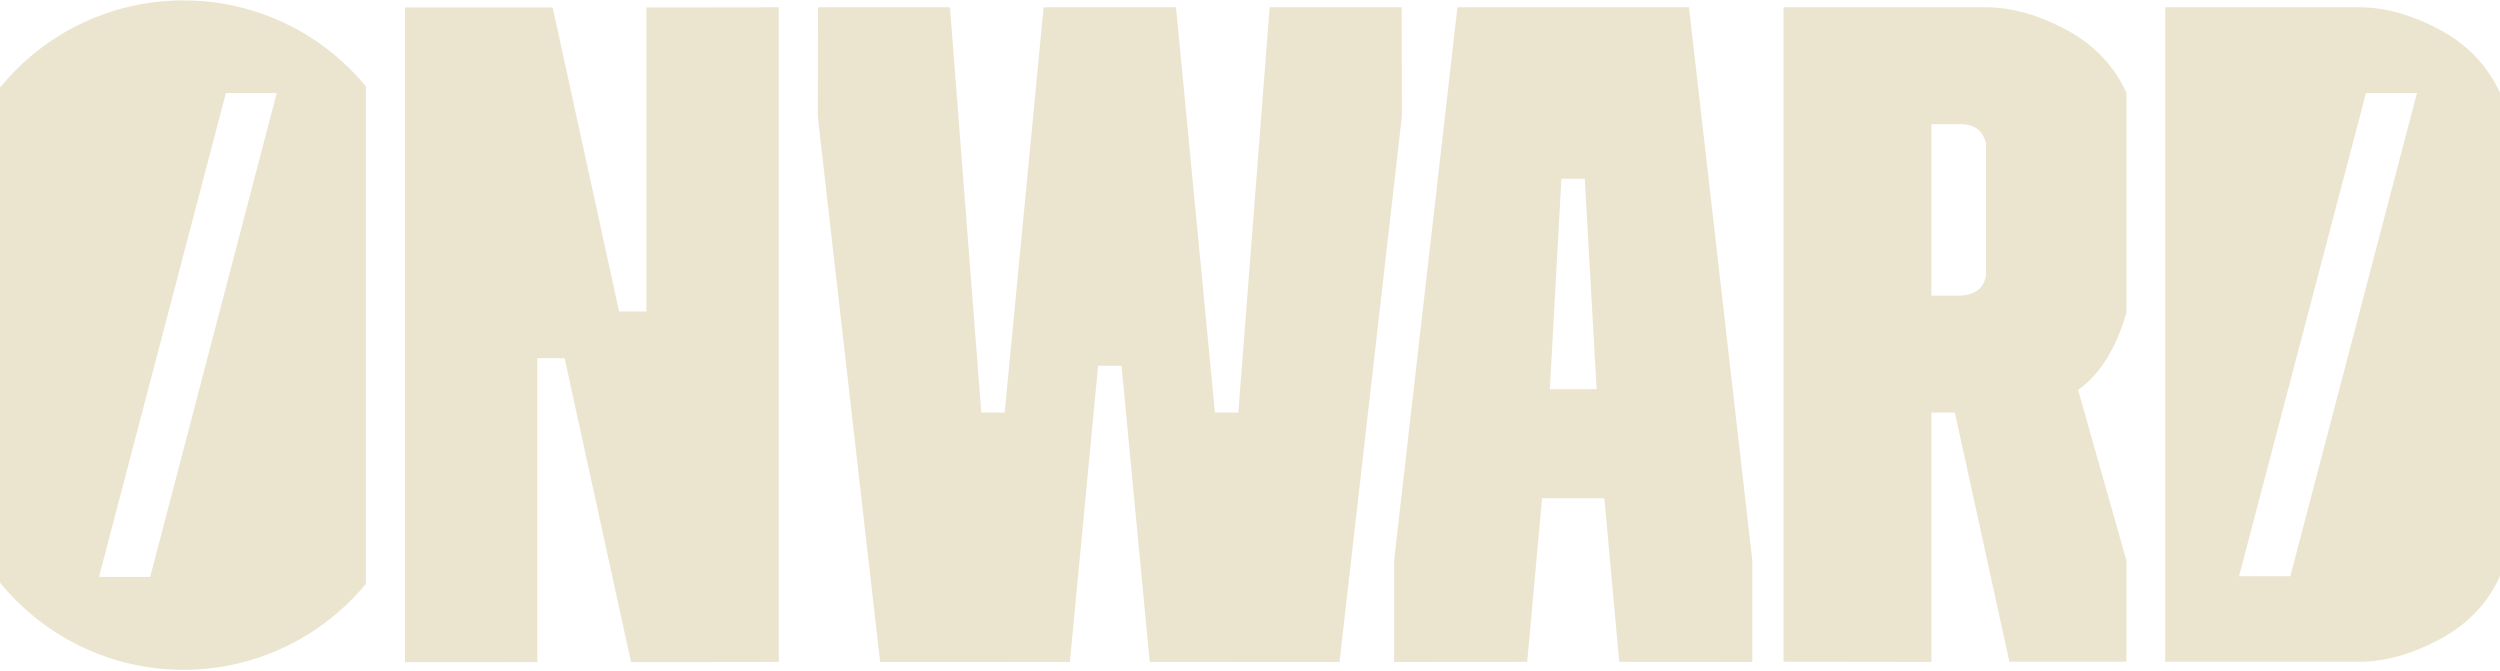
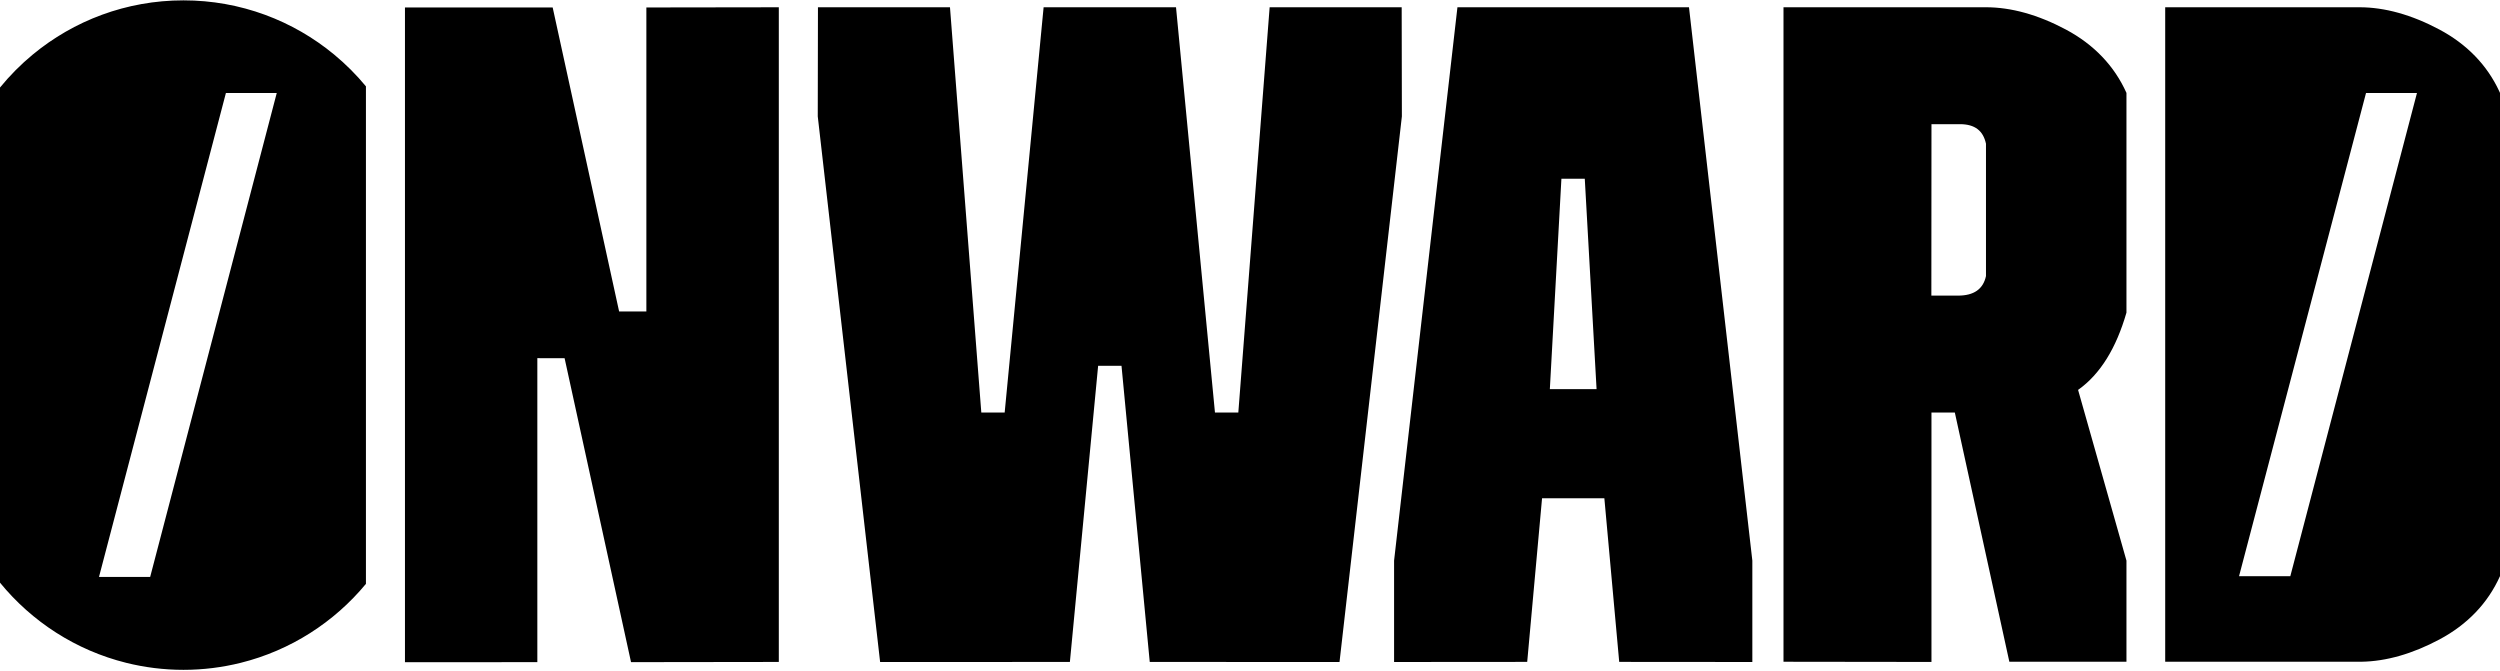
<svg xmlns="http://www.w3.org/2000/svg" width="742" height="199" viewBox="0 0 742 199">
-   <path fill="#EBE5D0" fill-rule="evenodd" d="M54.451,1.105 C71.443,1.105 87.029,7.146 99.188,17.203 C102.618,20.039 105.771,23.198 108.609,26.627 L108.609,26.627 L108.609,174.287 C99.177,185.684 86.234,194.045 71.446,197.725 C66.001,199.08 60.312,199.81 54.451,199.81 C48.588,199.81 42.898,199.08 37.454,197.725 C22.513,194.007 9.457,185.509 -0,173.933 L-0,173.933 L-0,26.981 C2.914,23.414 6.164,20.137 9.711,17.203 C21.871,7.146 37.456,1.105 54.451,1.105 Z M231.152,3.159 L231.152,197.465 L187.29,197.524 L167.571,107.312 L159.481,107.303 L159.481,197.524 L120.192,197.549 L120.192,3.217 L164.033,3.217 L183.752,93.433 L191.842,93.433 L191.842,3.217 L231.152,3.159 Z M281.954,3.155 L291.253,123.442 L298.187,123.442 L309.744,3.155 L349.041,3.155 L360.6,123.442 L367.534,123.442 L376.831,3.155 L416.018,3.155 L416.077,35.54 L397.567,197.486 L341.244,197.462 L332.861,109.562 L325.926,109.562 L317.542,197.465 L261.219,197.486 L242.71,35.54 L242.769,3.155 L281.954,3.155 Z M501.29,3.154 L520.094,167.393 L520.094,197.48 L480.582,197.449 L476.174,148.887 L466.928,148.886 L457.683,148.887 L453.274,197.449 L413.763,197.48 L413.763,167.393 L432.567,3.154 L501.29,3.154 Z M589.439,3.154 C596.895,3.154 604.902,5.364 613.185,9.786 C621.469,14.207 627.544,20.562 631.133,28.575 L631.133,93.789 C628.096,104.289 623.403,112.025 616.775,116.722 L631.133,167.393 L631.133,197.408 L596.374,197.408 L580.193,123.442 L573.259,123.442 L573.259,197.465 L529.34,197.408 L529.34,3.154 L589.439,3.154 Z M700.306,3.155 C707.761,3.155 715.769,5.365 724.051,9.786 C732.155,14.111 738.147,20.287 741.763,28.056 L742,28.576 L742,171.988 C738.412,180.001 732.336,186.356 724.051,190.777 C715.992,195.079 708.194,197.287 700.912,197.403 L700.306,197.408 L642.631,197.408 L642.631,3.155 L700.306,3.155 Z M82.141,28.6 L67.05,28.6 L29.379,172.24 L44.567,172.24 L82.141,28.6 Z M717.356,28.6 L702.236,28.6 L664.546,172.019 L679.764,172.019 L717.356,28.6 Z M470.362,54.046 L463.427,54.046 L459.994,116.502 L473.863,116.502 L470.362,54.046 Z M581.709,37.853 L573.261,37.853 L573.229,88.739 L581.157,88.739 C585.851,88.739 588.61,86.805 589.439,82.938 L589.439,43.656 C588.61,39.787 586.126,37.853 581.709,37.853 Z" transform="translate(0 -1)" />
+   <path d="M54.451,1.105 C71.443,1.105 87.029,7.146 99.188,17.203 C102.618,20.039 105.771,23.198 108.609,26.627 L108.609,26.627 L108.609,174.287 C99.177,185.684 86.234,194.045 71.446,197.725 C66.001,199.08 60.312,199.81 54.451,199.81 C48.588,199.81 42.898,199.08 37.454,197.725 C22.513,194.007 9.457,185.509 -0,173.933 L-0,173.933 L-0,26.981 C2.914,23.414 6.164,20.137 9.711,17.203 C21.871,7.146 37.456,1.105 54.451,1.105 Z M231.152,3.159 L231.152,197.465 L187.29,197.524 L167.571,107.312 L159.481,107.303 L159.481,197.524 L120.192,197.549 L120.192,3.217 L164.033,3.217 L183.752,93.433 L191.842,93.433 L191.842,3.217 L231.152,3.159 Z M281.954,3.155 L291.253,123.442 L298.187,123.442 L309.744,3.155 L349.041,3.155 L360.6,123.442 L367.534,123.442 L376.831,3.155 L416.018,3.155 L416.077,35.54 L397.567,197.486 L341.244,197.462 L332.861,109.562 L325.926,109.562 L317.542,197.465 L261.219,197.486 L242.71,35.54 L242.769,3.155 L281.954,3.155 Z M501.29,3.154 L520.094,167.393 L520.094,197.48 L480.582,197.449 L476.174,148.887 L466.928,148.886 L457.683,148.887 L453.274,197.449 L413.763,197.48 L413.763,167.393 L432.567,3.154 L501.29,3.154 Z M589.439,3.154 C596.895,3.154 604.902,5.364 613.185,9.786 C621.469,14.207 627.544,20.562 631.133,28.575 L631.133,93.789 C628.096,104.289 623.403,112.025 616.775,116.722 L631.133,167.393 L631.133,197.408 L596.374,197.408 L580.193,123.442 L573.259,123.442 L573.259,197.465 L529.34,197.408 L529.34,3.154 L589.439,3.154 Z M700.306,3.155 C707.761,3.155 715.769,5.365 724.051,9.786 C732.155,14.111 738.147,20.287 741.763,28.056 L742,28.576 L742,171.988 C738.412,180.001 732.336,186.356 724.051,190.777 C715.992,195.079 708.194,197.287 700.912,197.403 L700.306,197.408 L642.631,197.408 L642.631,3.155 L700.306,3.155 Z M82.141,28.6 L67.05,28.6 L29.379,172.24 L44.567,172.24 L82.141,28.6 Z M717.356,28.6 L702.236,28.6 L664.546,172.019 L679.764,172.019 L717.356,28.6 Z M470.362,54.046 L463.427,54.046 L459.994,116.502 L473.863,116.502 L470.362,54.046 Z M581.709,37.853 L573.261,37.853 L573.229,88.739 L581.157,88.739 C585.851,88.739 588.61,86.805 589.439,82.938 L589.439,43.656 C588.61,39.787 586.126,37.853 581.709,37.853 Z" transform="translate(0 -1)" />
</svg>
